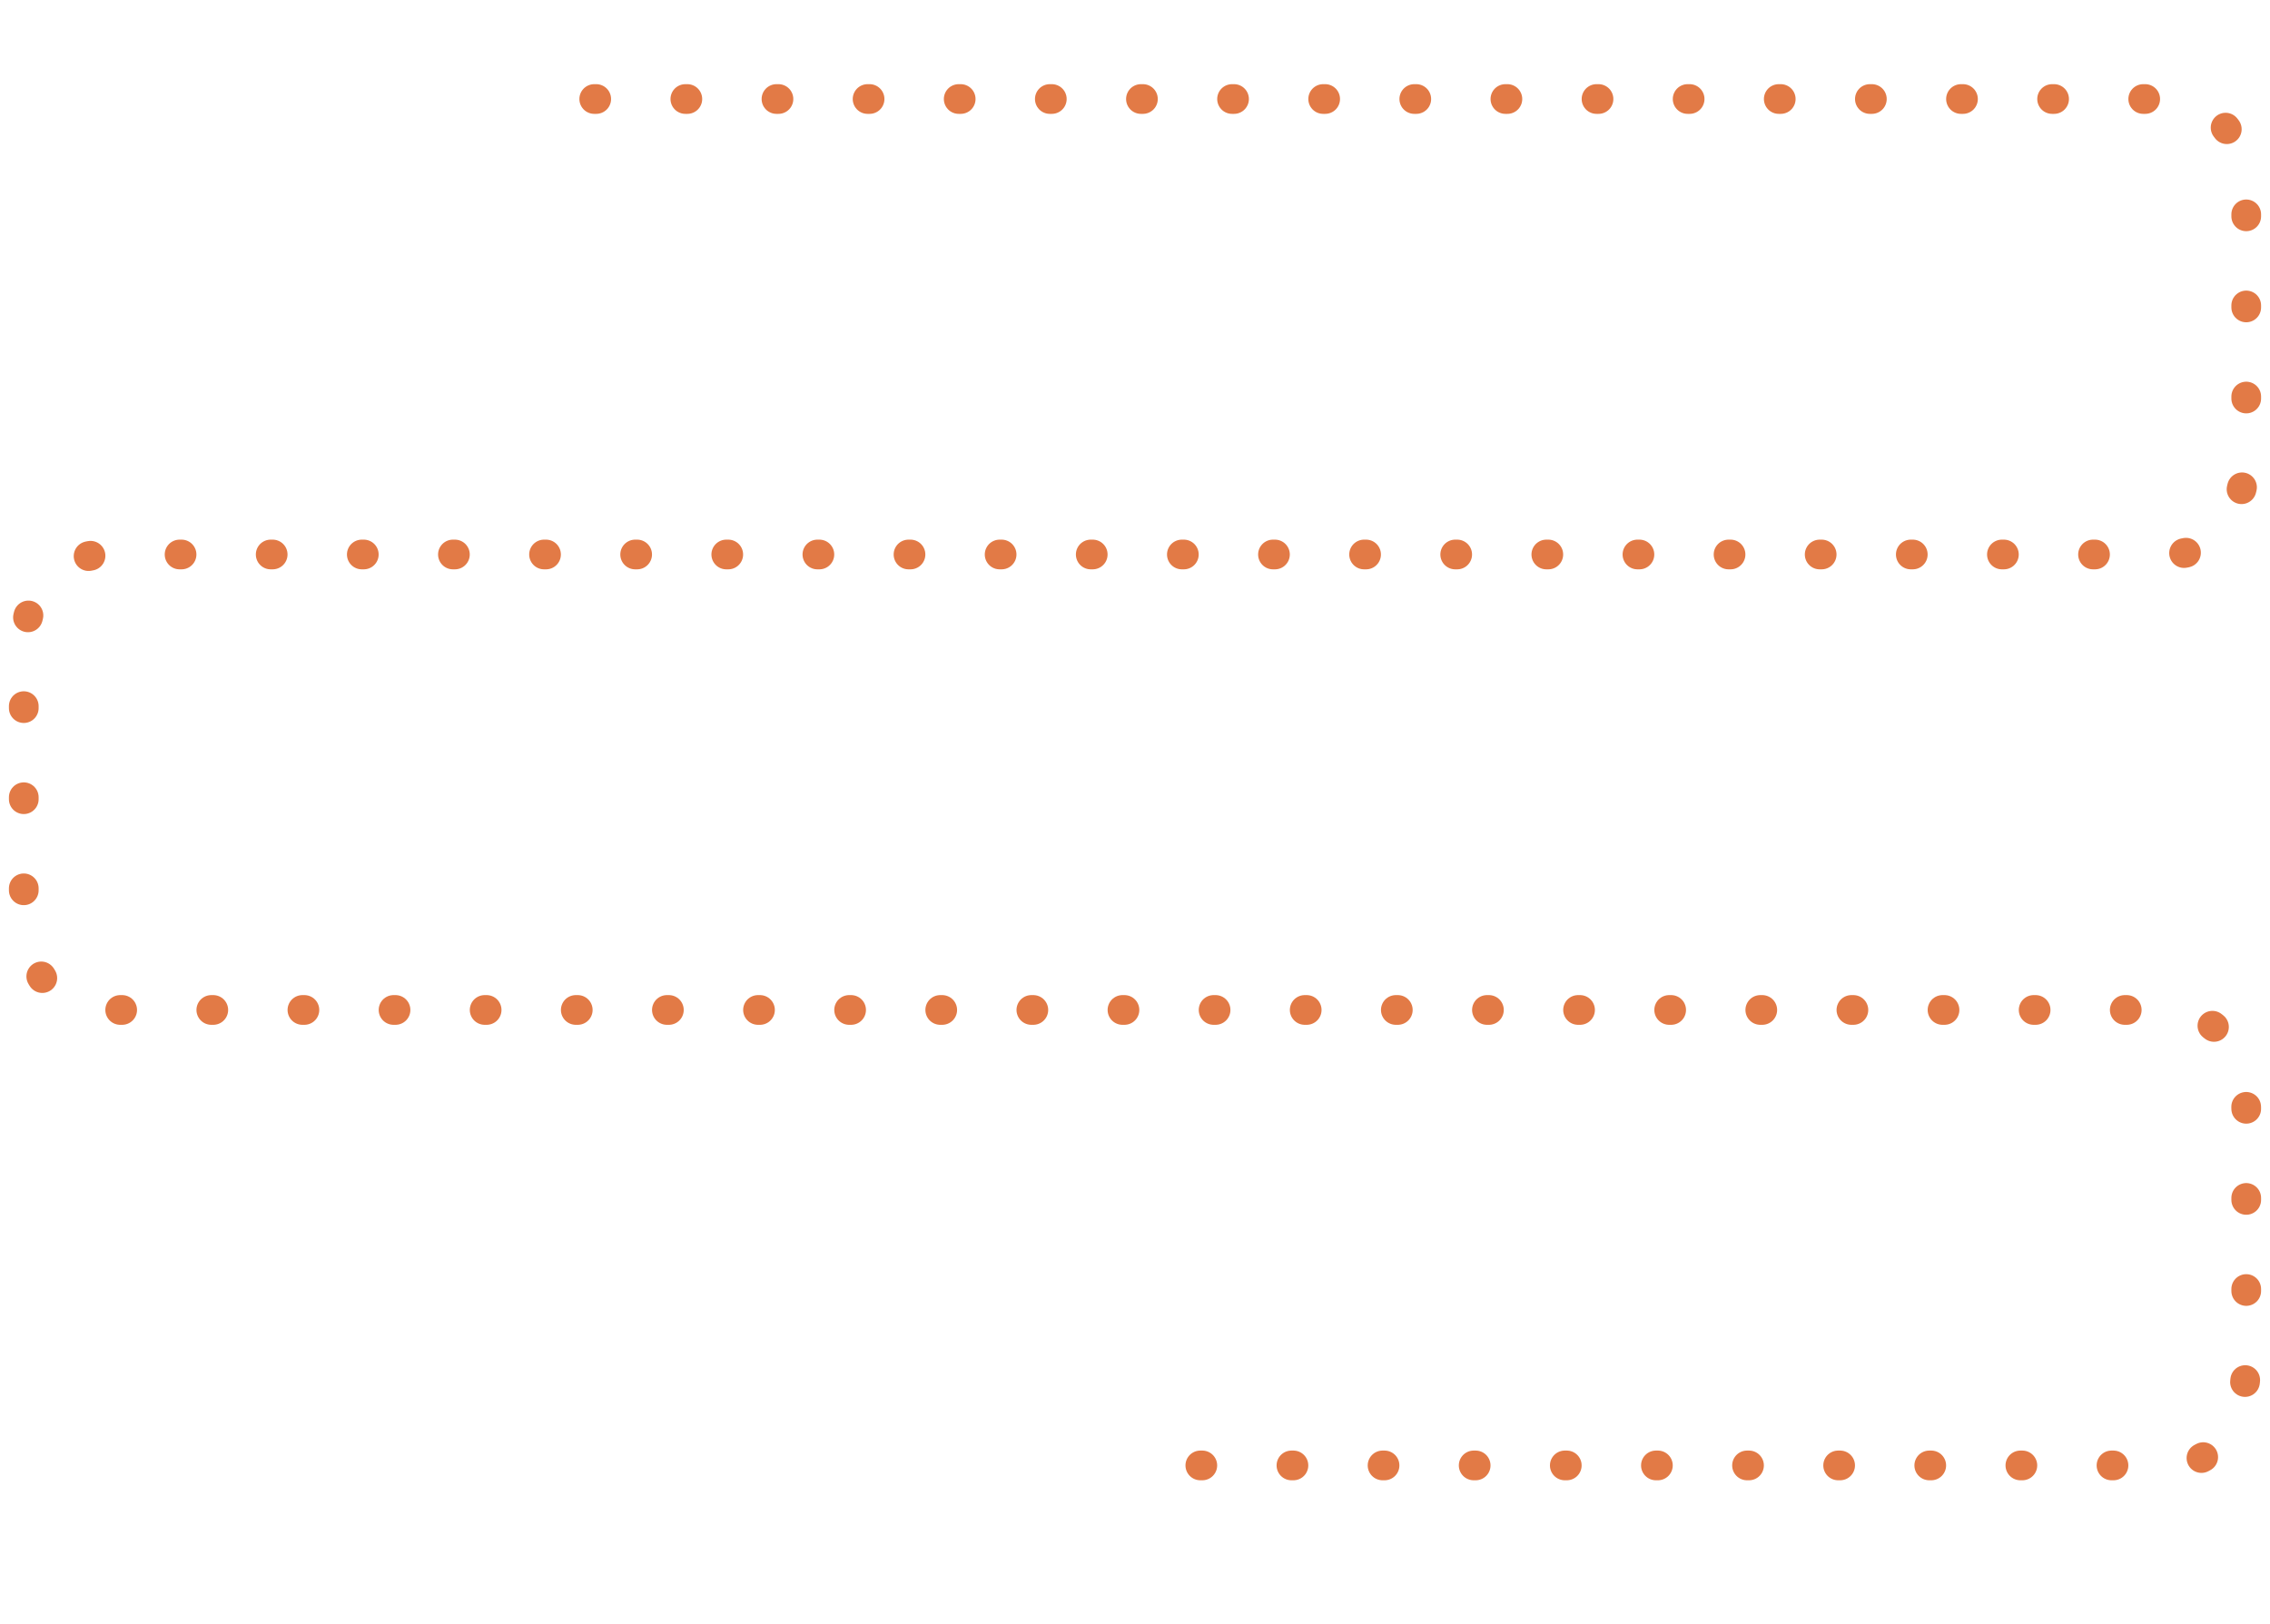
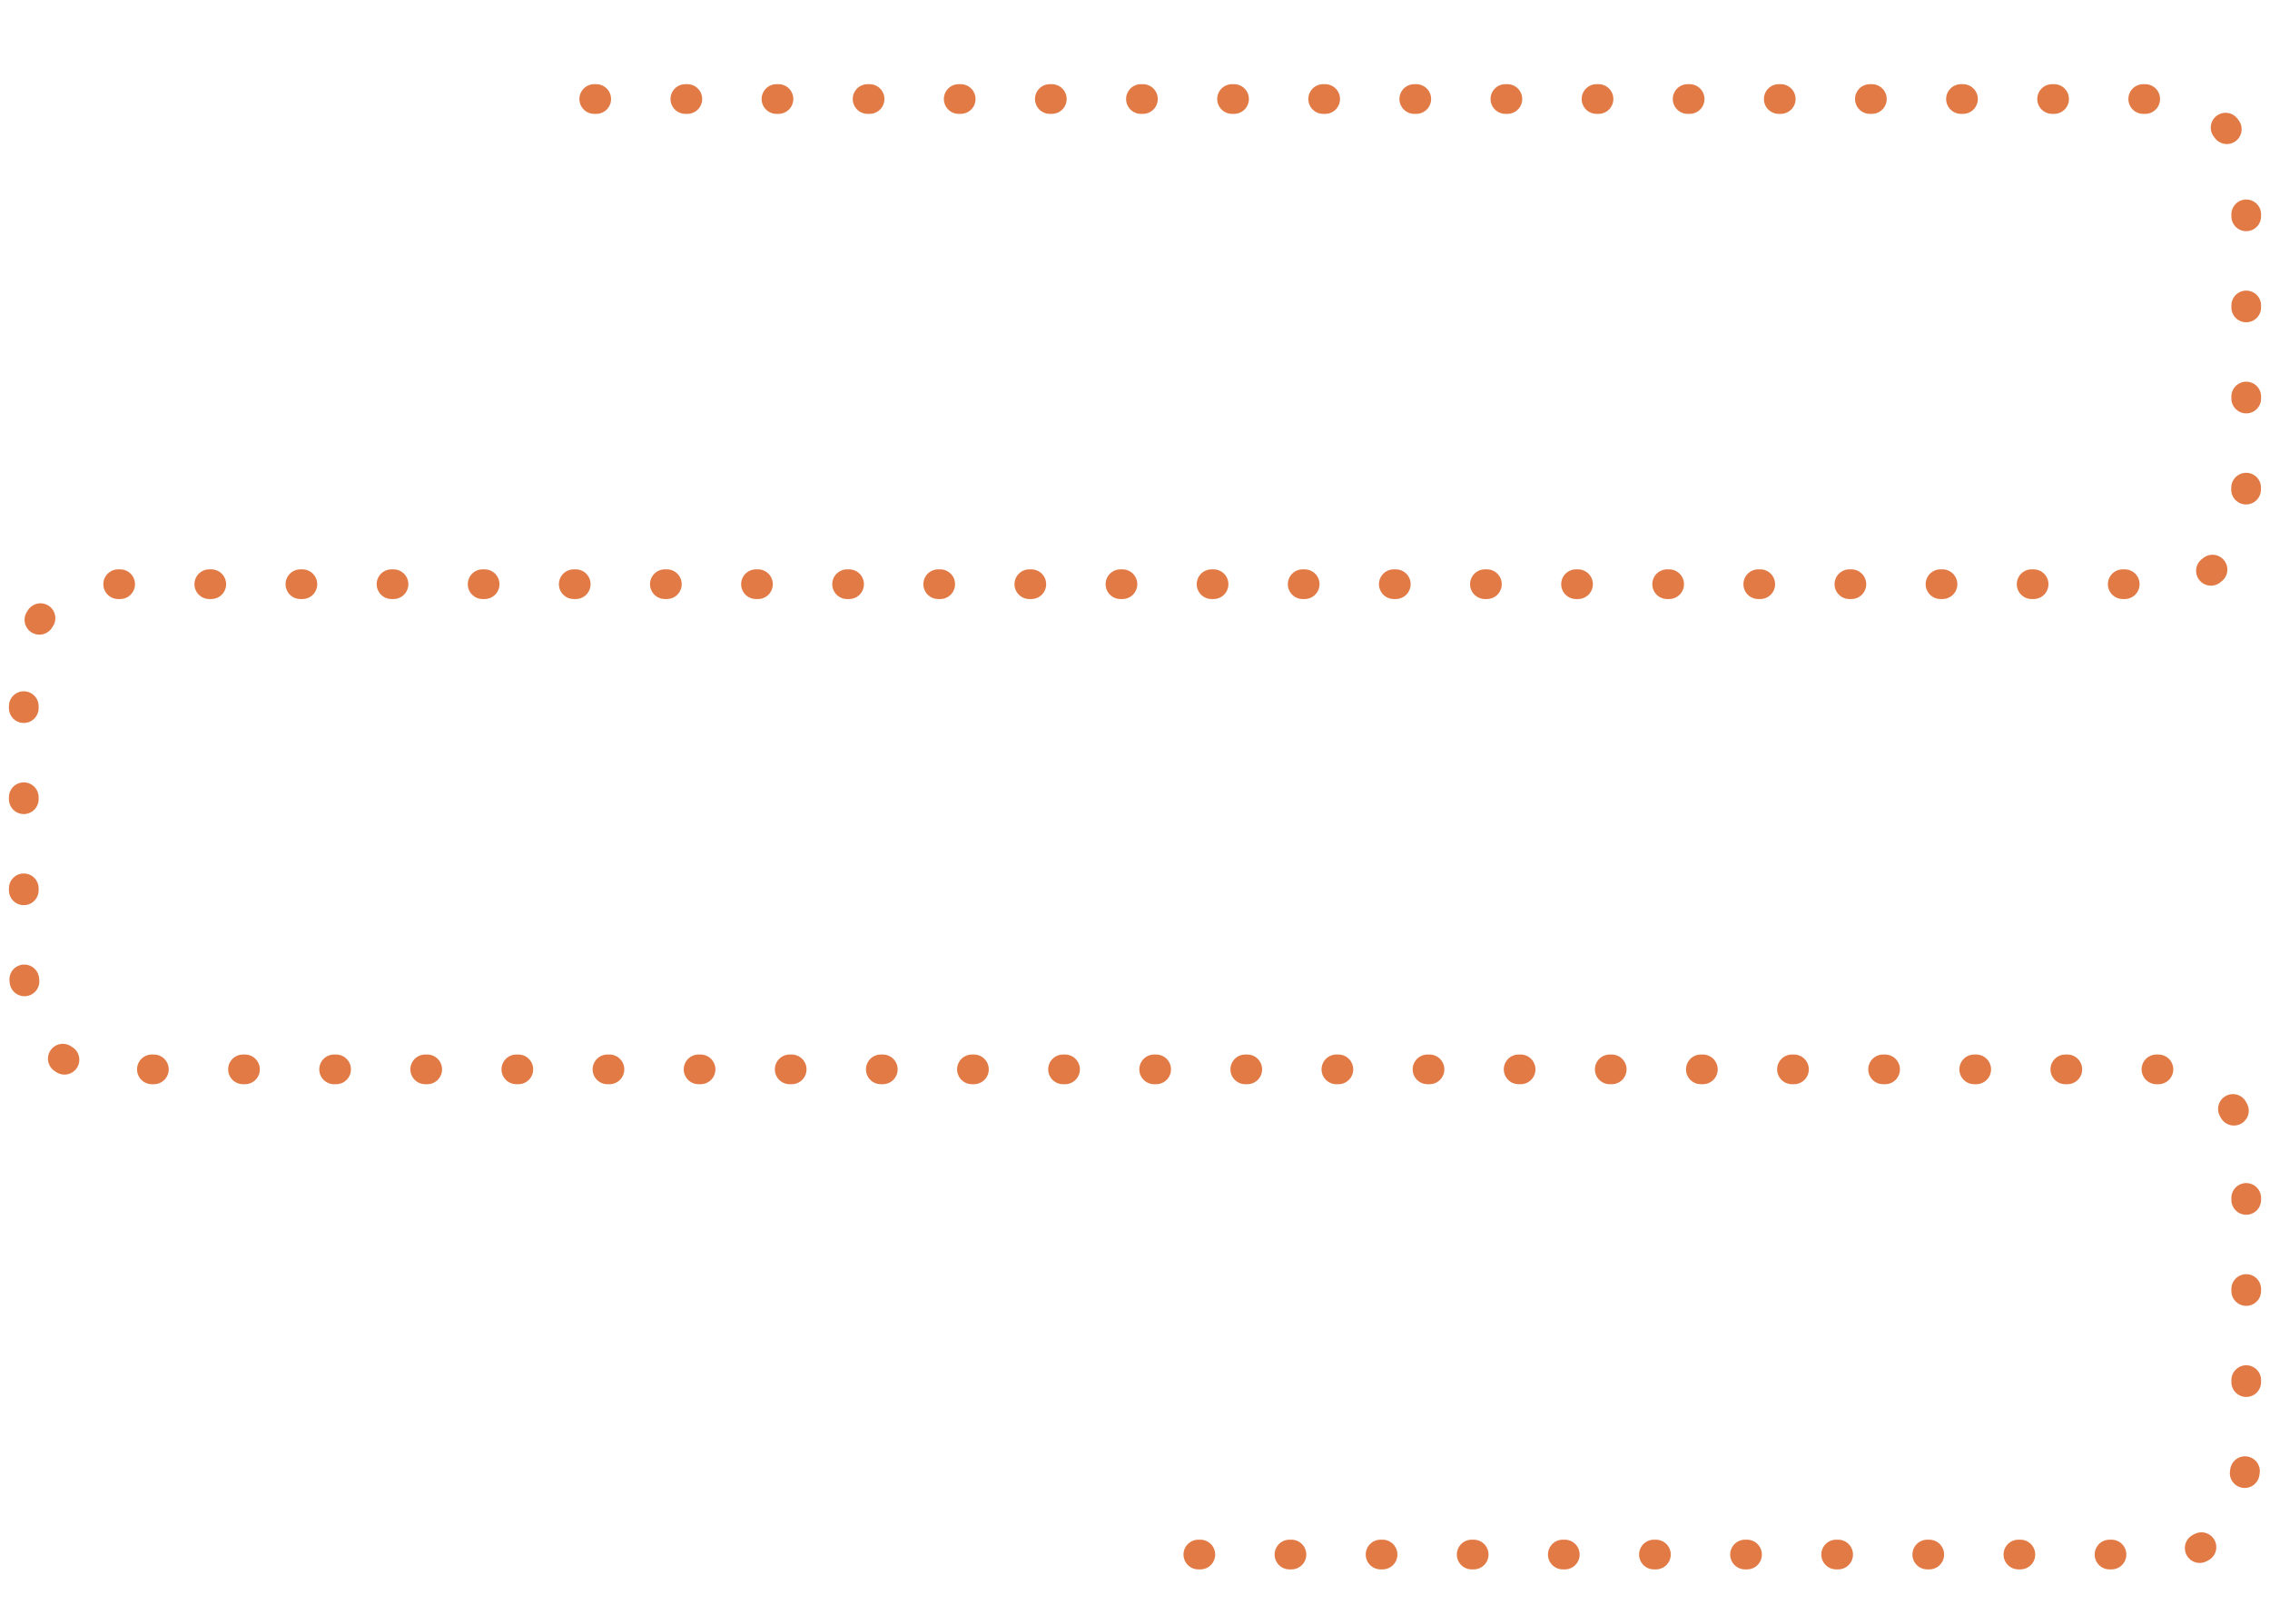
<svg xmlns="http://www.w3.org/2000/svg" viewBox="0 0 1146 820" fill="none">
-   <path stroke="#E27A46" stroke-dasharray="1 45" stroke-linecap="round" stroke-linejoin="round" stroke-width="15" d="M300 50H1095s39 0 39 50v130s0 50-39 50H51s-39 0-39 50v130s0 50 39 50h1044s39 0 39 50v130s0 50-39 50H570.5" />
+   <path stroke="#E27A46" stroke-dasharray="1 45" stroke-linecap="round" stroke-linejoin="round" stroke-width="15" d="M300 50H1095s39 0 39 50v145s0 50-39 50H51s-39 0-39 50v145s0 50 39 50h1044s39 0 39 50v145s0 50-39 50H570.5" />
</svg>
